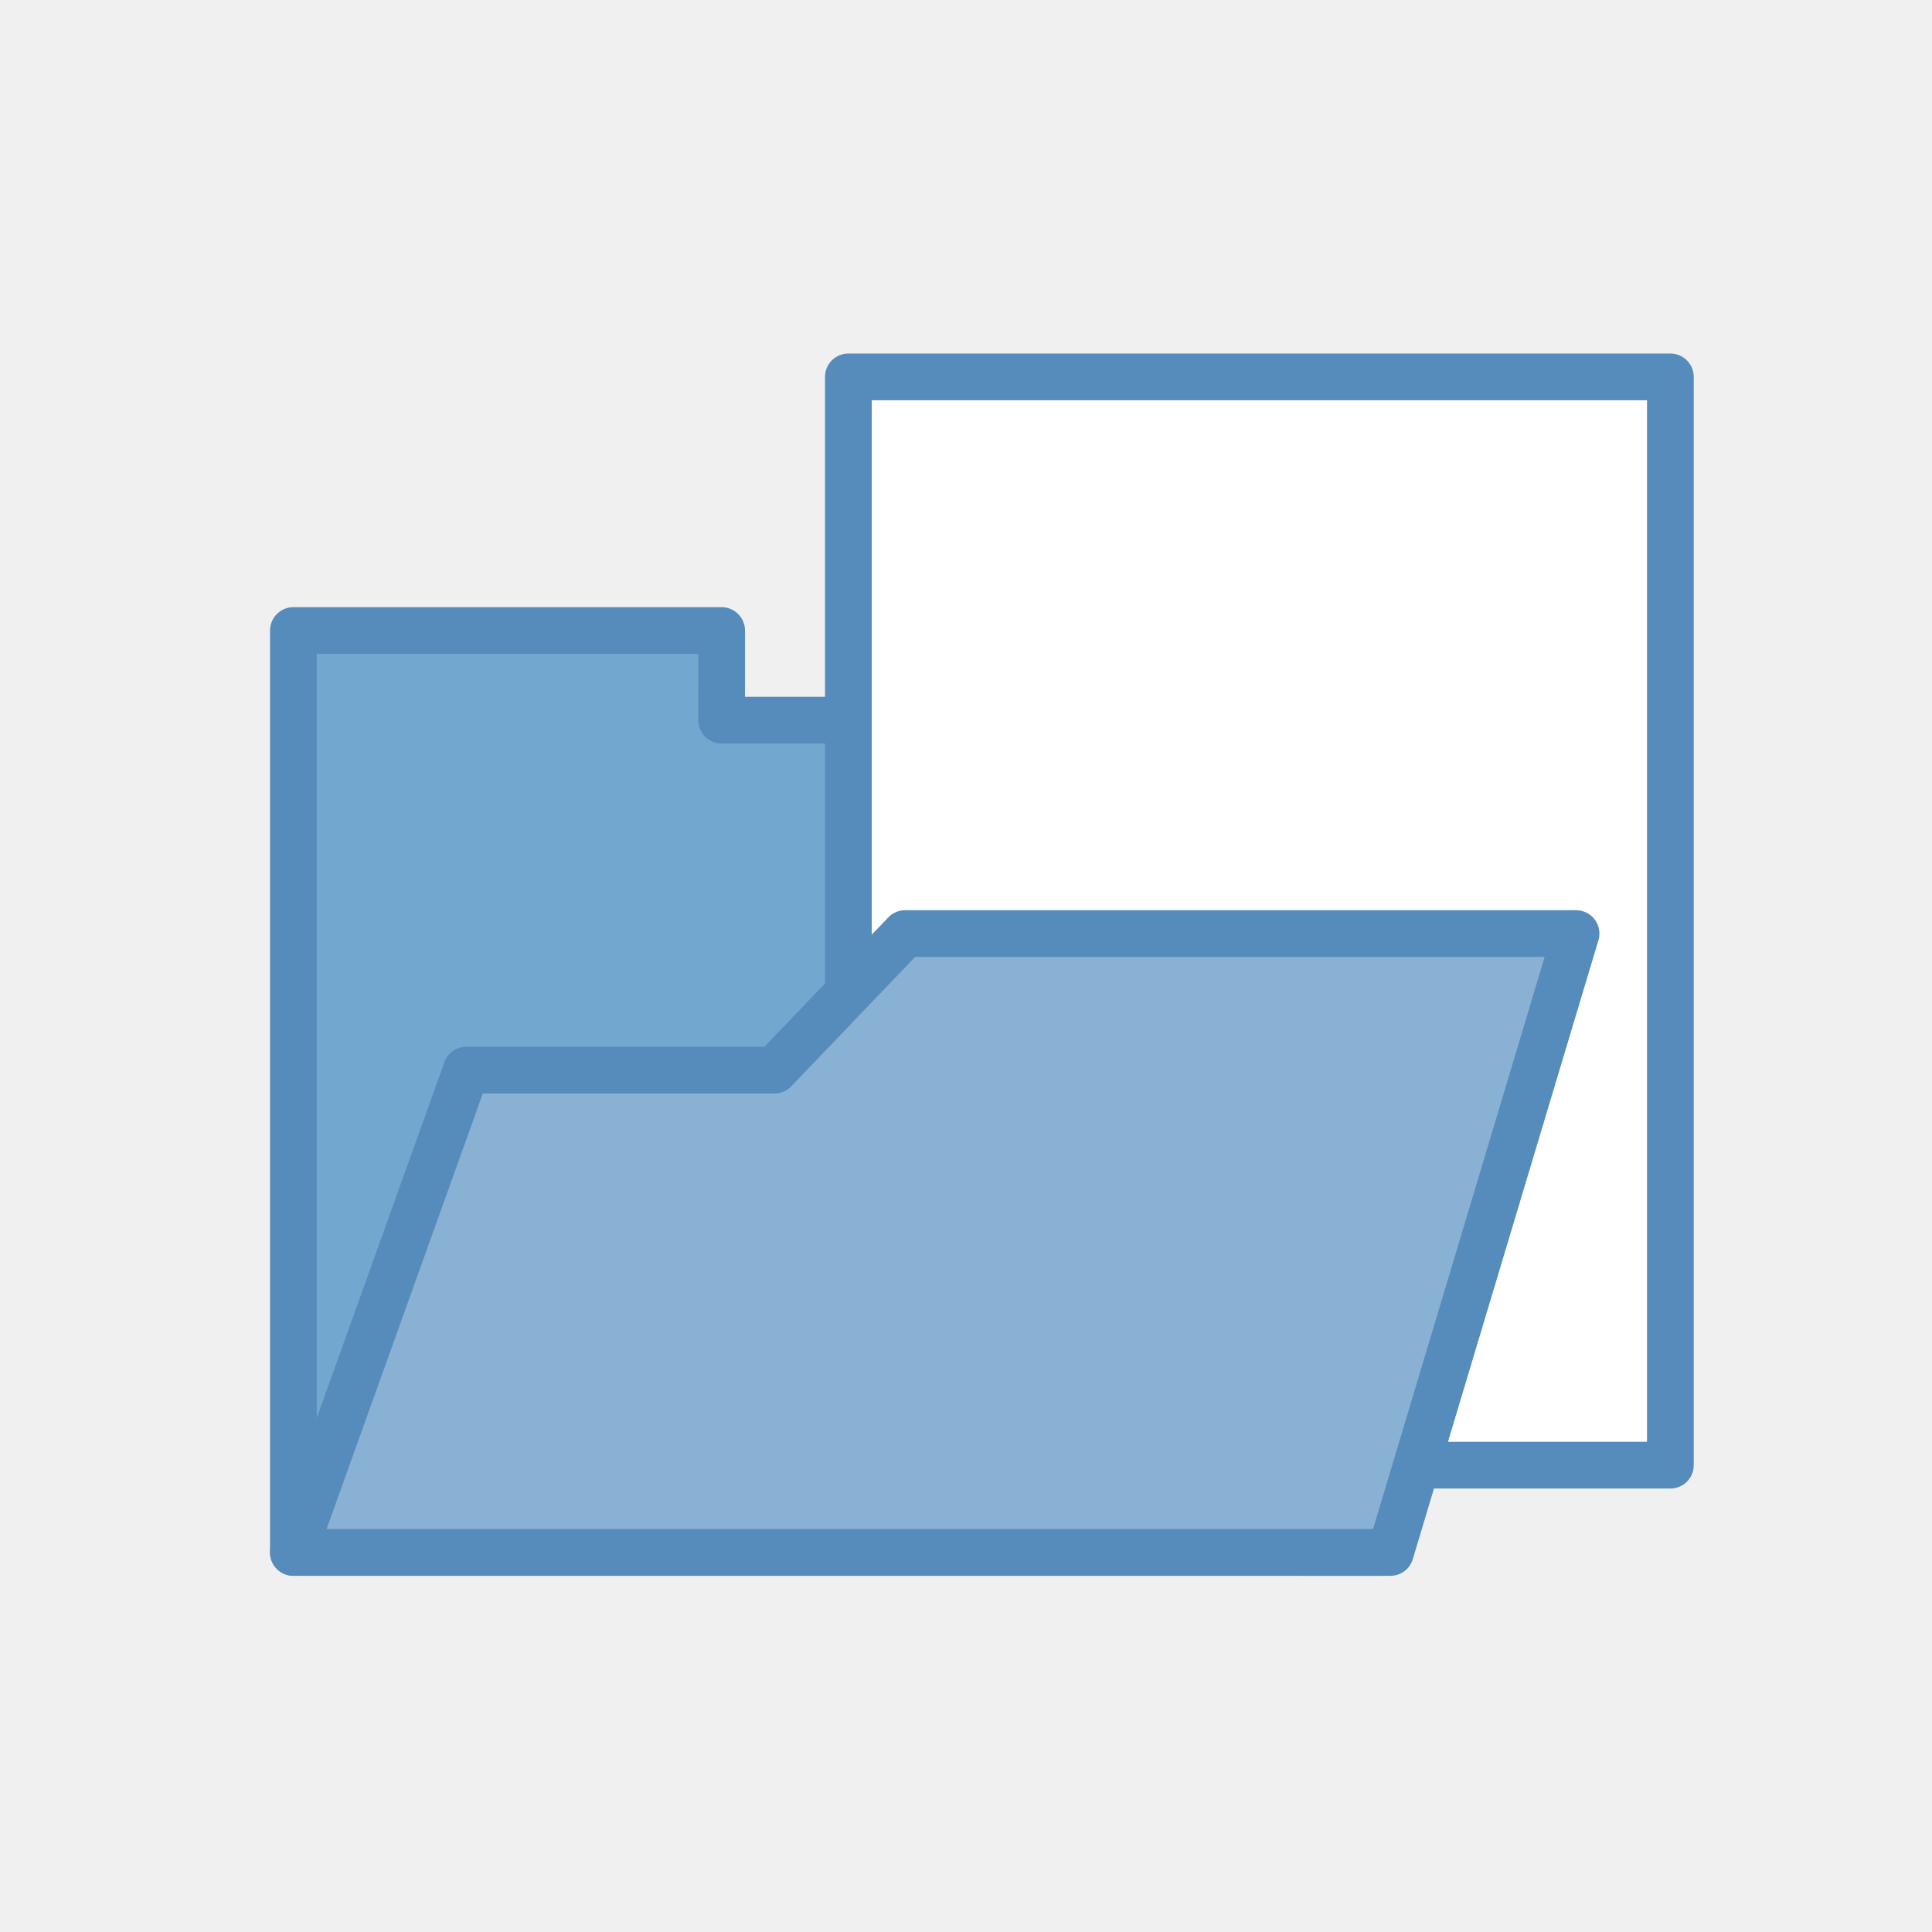
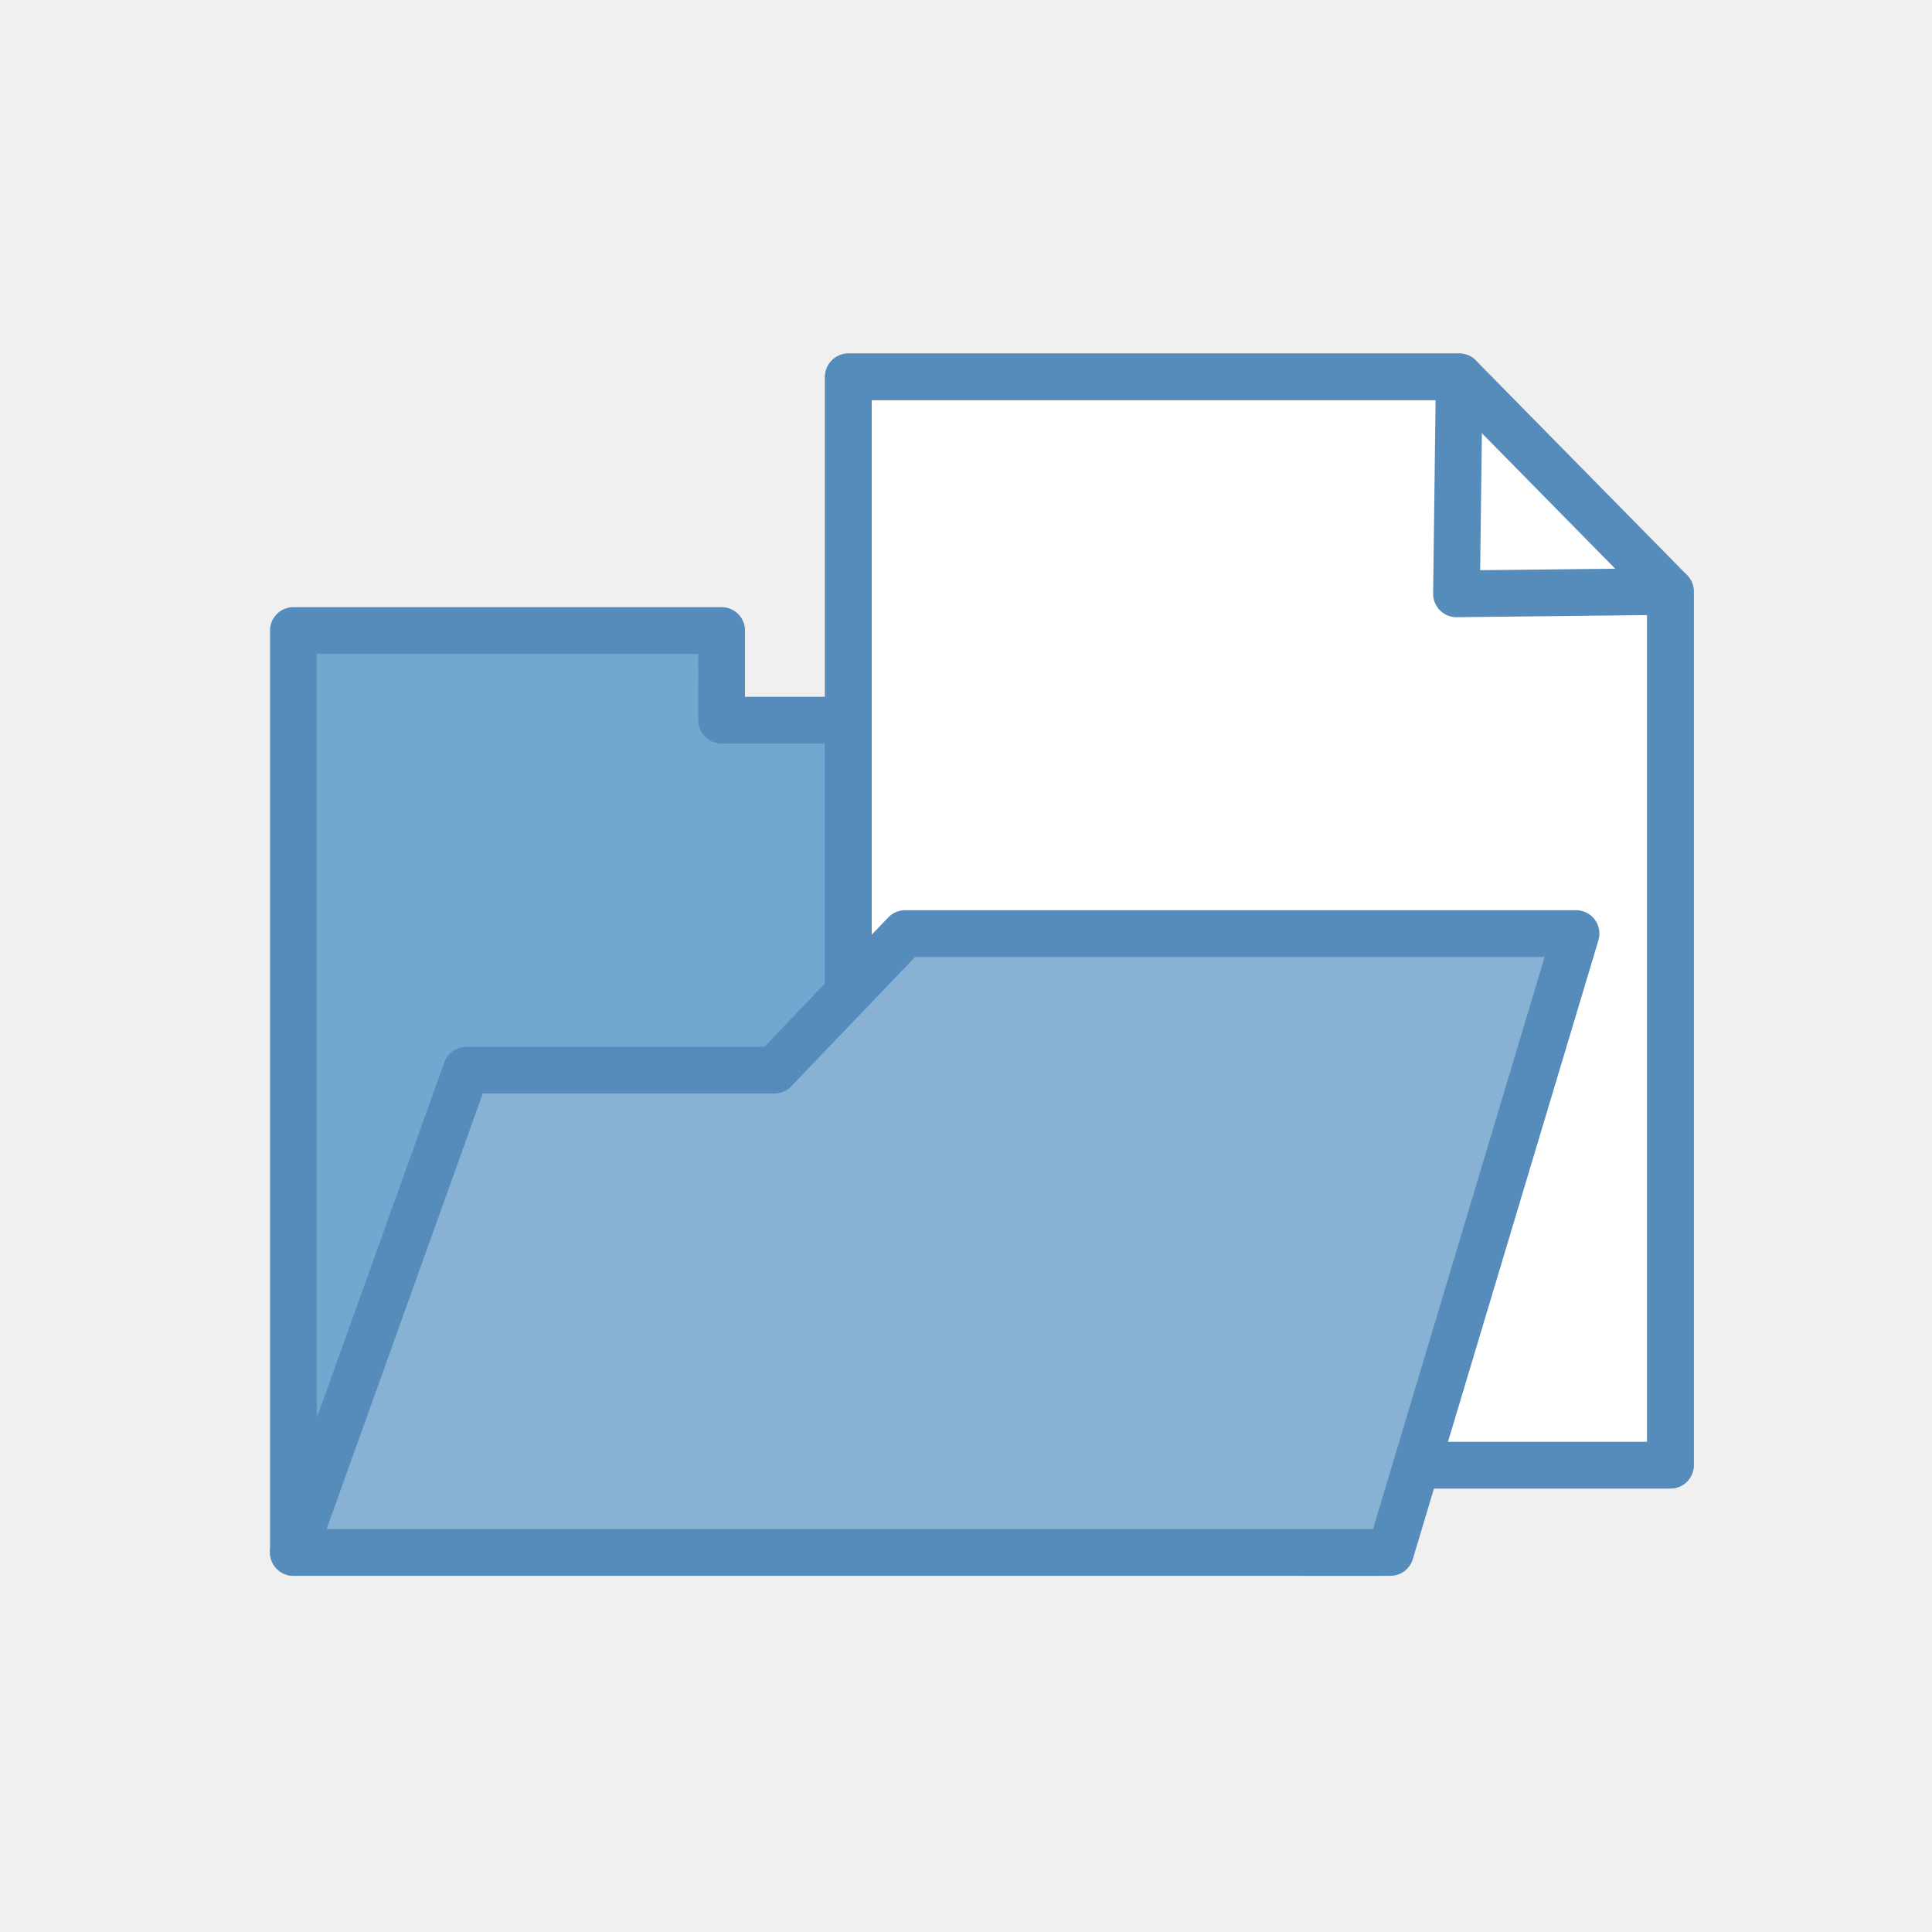
<svg xmlns="http://www.w3.org/2000/svg" version="1.1" id="svg2" viewBox="0 0 372.047 372.047" height="105mm" width="105mm">
  <defs id="defs4" />
  <g transform="translate(-20,-664.315)" id="layer1">
    <g transform="translate(71.99908,746.4986)" id="g4558">
      <path style="fill:#72a7cf;fill-rule:evenodd;stroke:#568cbc;stroke-width:9;stroke-linejoin:round" d="m 4.5,216.77 0,-177.53 82.467,0 -0.004,17.257 127.16,0 0,160.27 z" id="path4548" />
-       <path transform="matrix(0,1,-1,0,0,0)" d="m -9.606,-269.667 209.57,0 0,158.292 -209.57,0 z" id="rect4137" style="fill:#ffffff;fill-opacity:1;stroke:#568cbc;stroke-width:9;stroke-linejoin:round;stroke-miterlimit:4;stroke-dasharray:none;stroke-opacity:1" />
+       <g id="page">
+         <path transform="matrix(0,1,-1,0,0,0)" d="m 31.716,-269.667 168.247,0 0,158.292 -209.57,0 0,-117.632 z" id="page_back" style="fill:#ffffff;fill-opacity:1;stroke:#568cbc;stroke-width:9;stroke-linejoin:round;stroke-miterlimit:4;stroke-dasharray:none;stroke-opacity:1" />
+         <path transform="matrix(0,1,-1,0,0,0)" d="m 32.171,-228.481 -0.454,-41.185 168.247,0 0,158.292 -209.57,0 0,-117.632 z" id="page_front" style="fill:#ffffff;fill-opacity:1;stroke:#568cbc;stroke-width:9;stroke-linejoin:round;stroke-miterlimit:4;stroke-dasharray:none;stroke-opacity:1" />
+       </g>
      <path style="fill:#89b1d3;fill-rule:evenodd;stroke:#568cbc;stroke-width:9;stroke-linejoin:round" d="m 4.5,216.77 33.311,-92.876 59.313,0 25.188,-26.301 129.19,0 -35.75,119.18 z" id="path4550" />
    </g>
  </g>
</svg>
